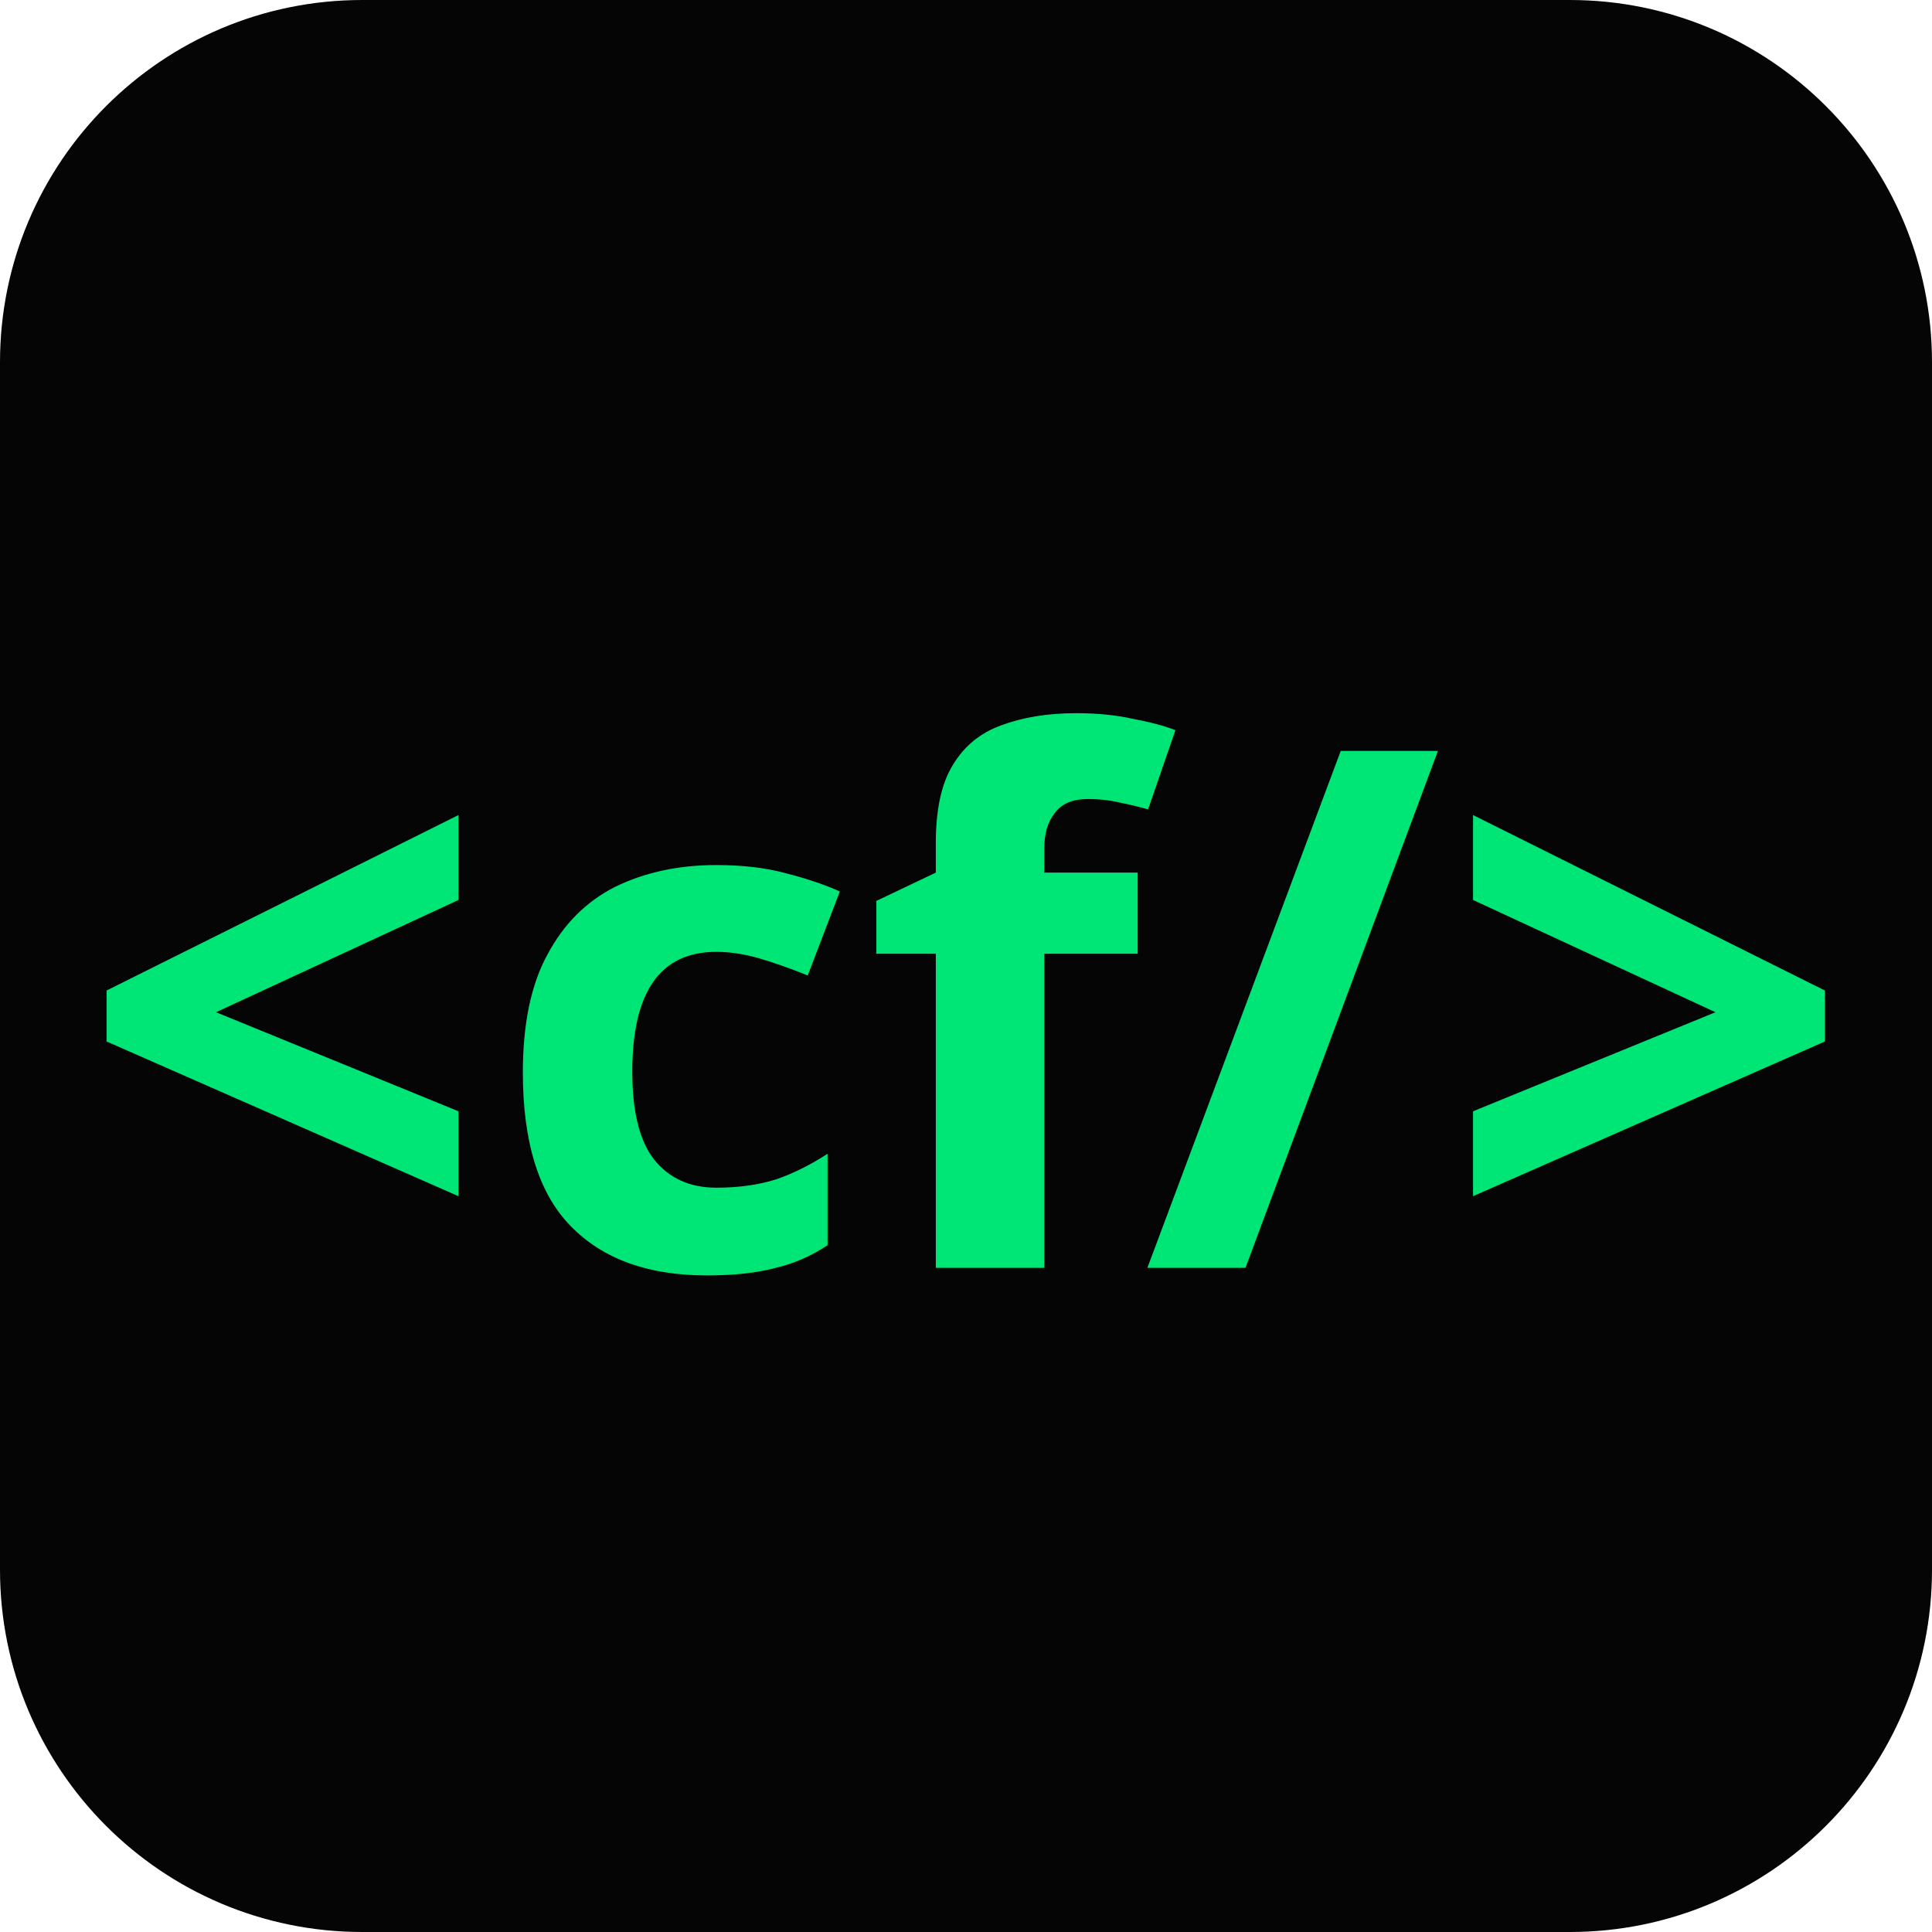
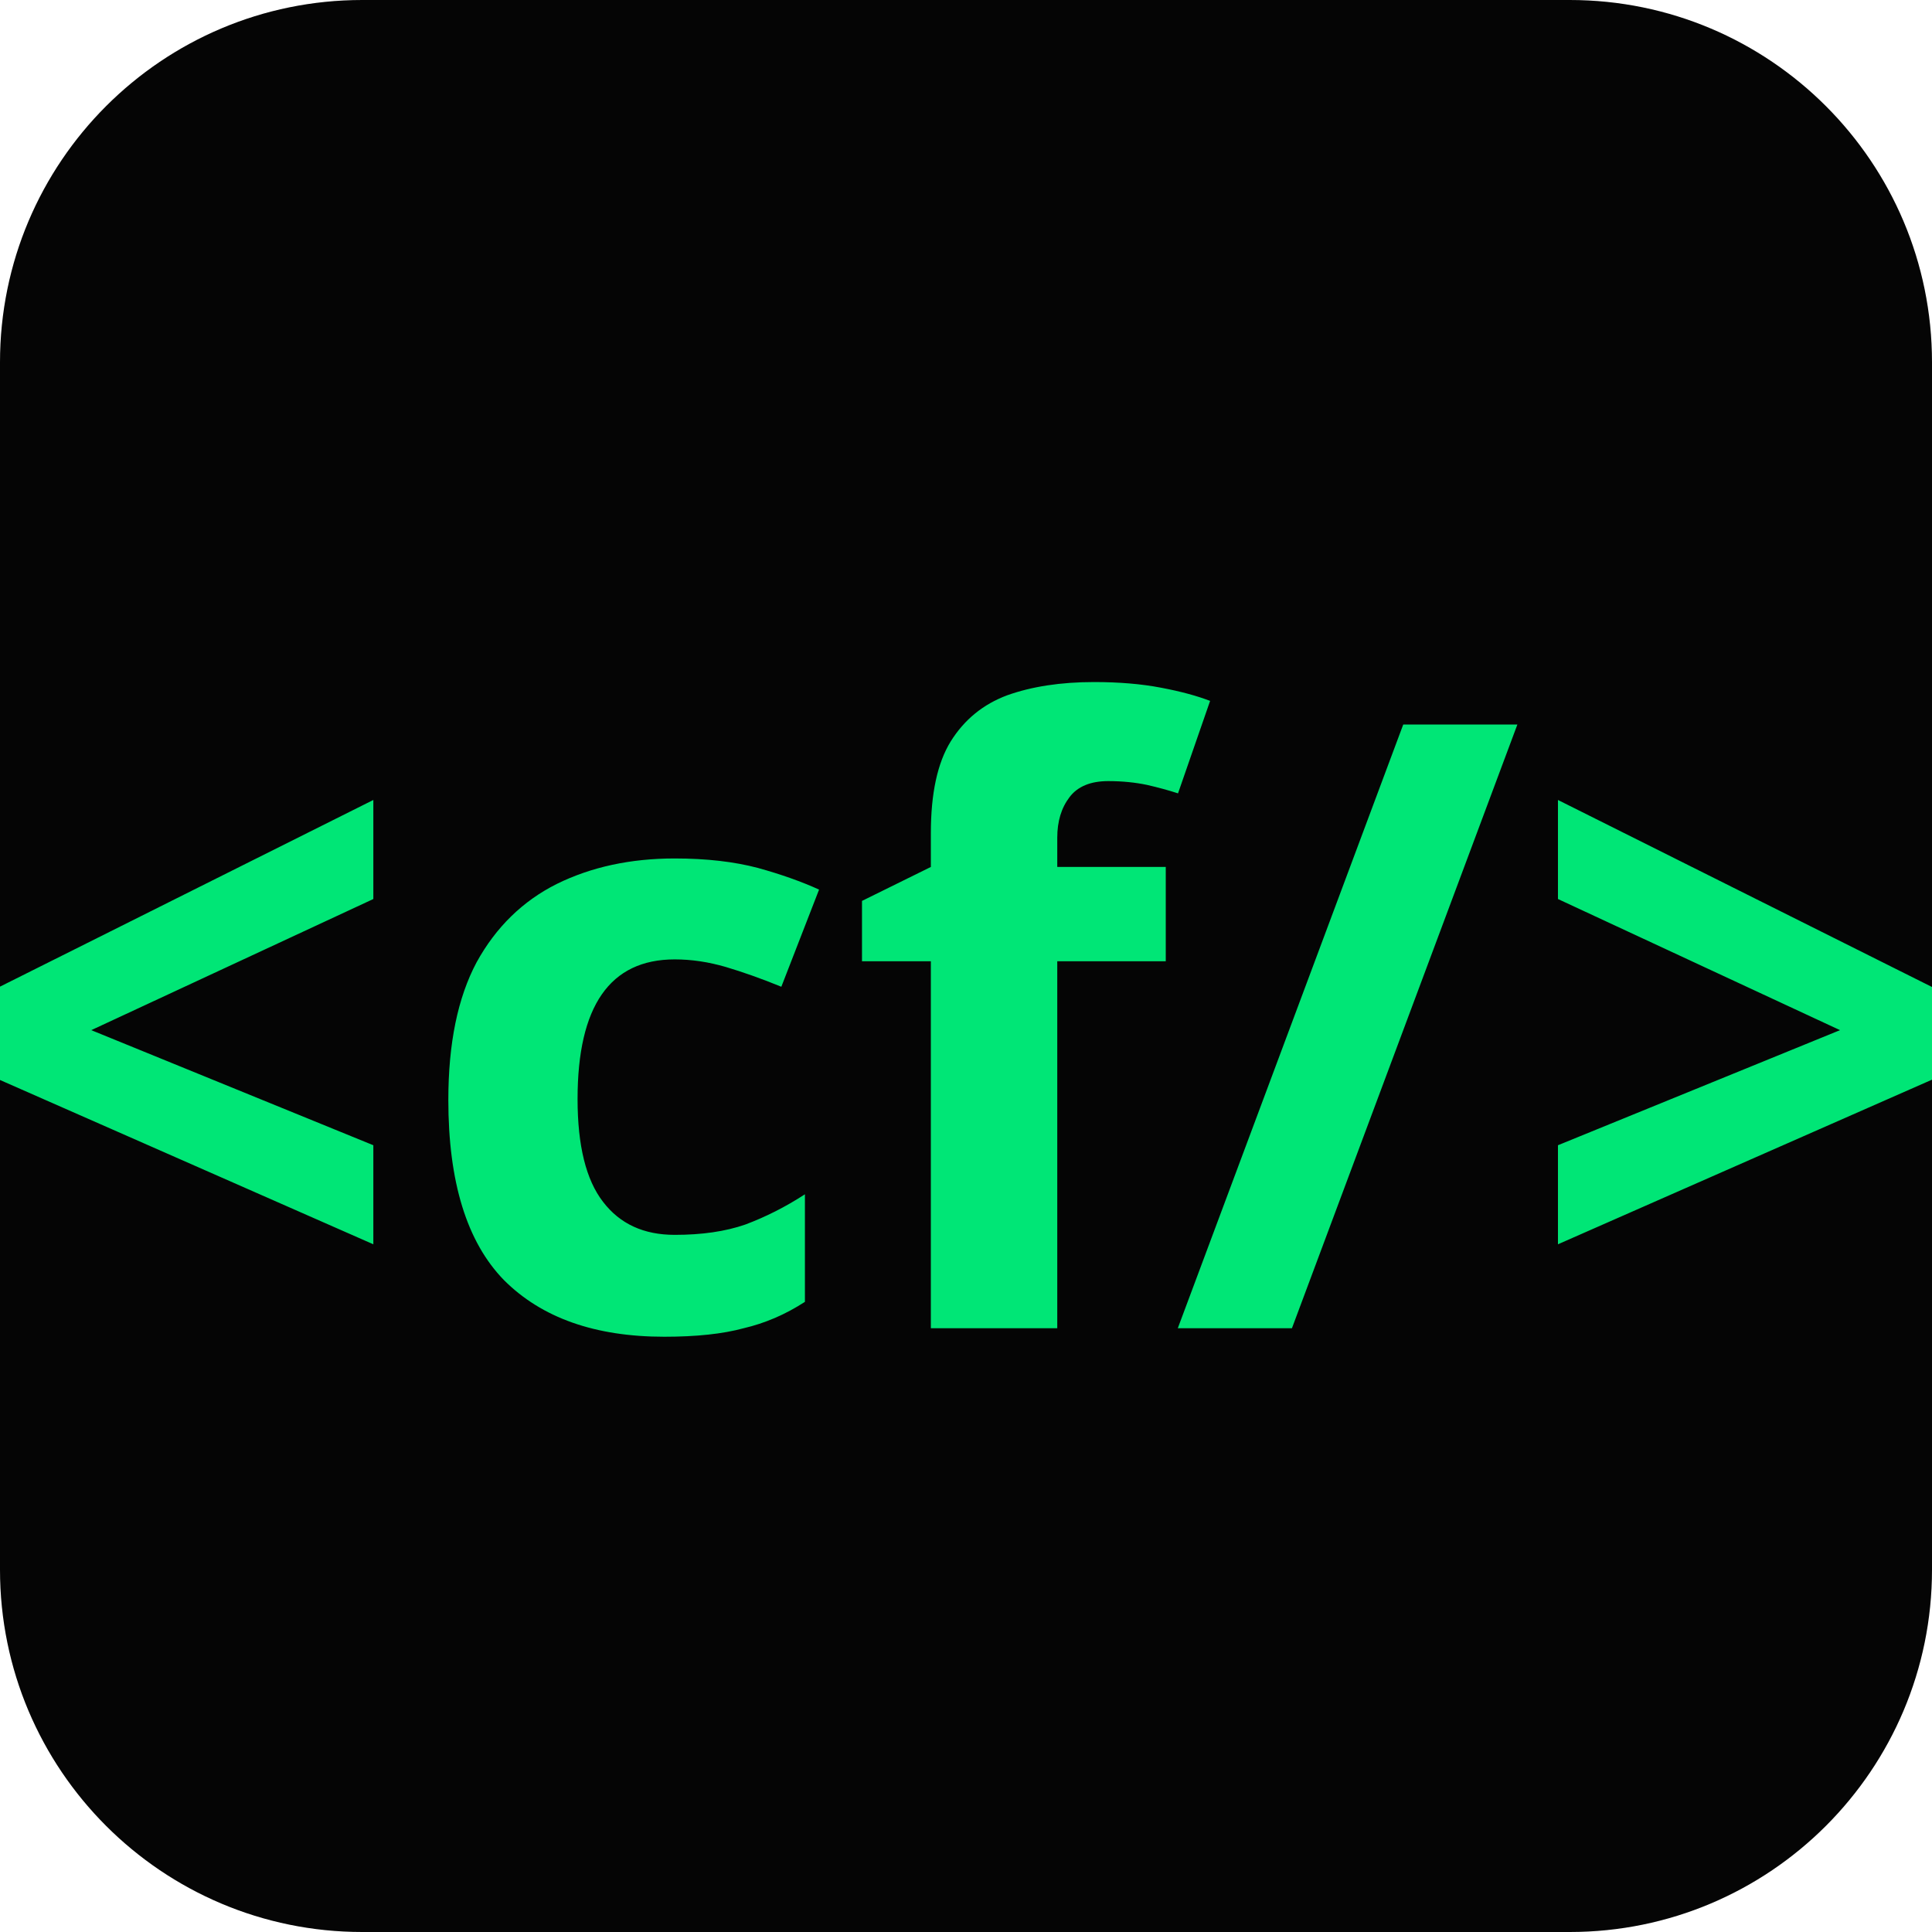
<svg xmlns="http://www.w3.org/2000/svg" viewBox="0 0 32 32" fill="none">
  <rect width="32" height="32" rx="6" fill="#050505" />
-   <text x="16" y="21" font-family="system-ui, sans-serif" font-size="12" font-weight="bold" text-anchor="middle" fill="#00E676">&lt;cf/&gt;</text>
+   <text x="16" y="22" font-family="'Space Grotesk', system-ui, sans-serif" font-size="14" font-weight="700" text-anchor="middle" fill="#00E676">&lt;cf/&gt;</text>
</svg>
